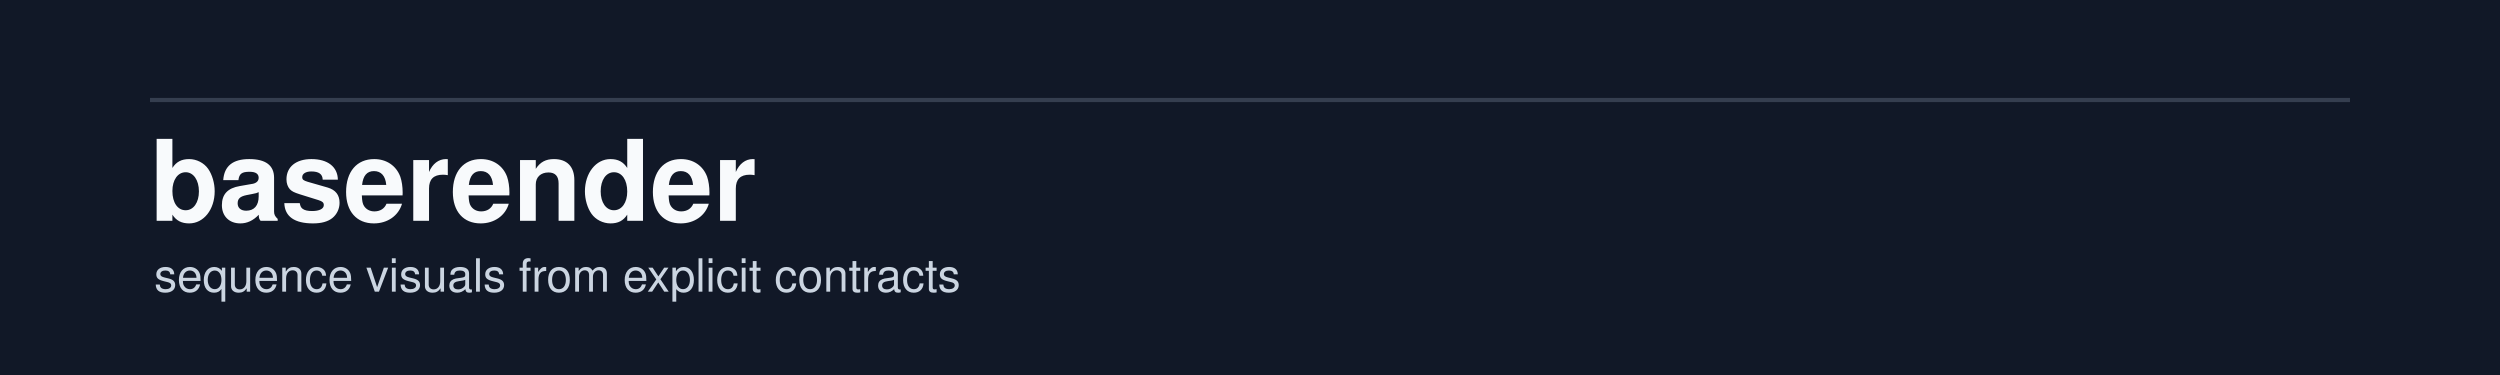
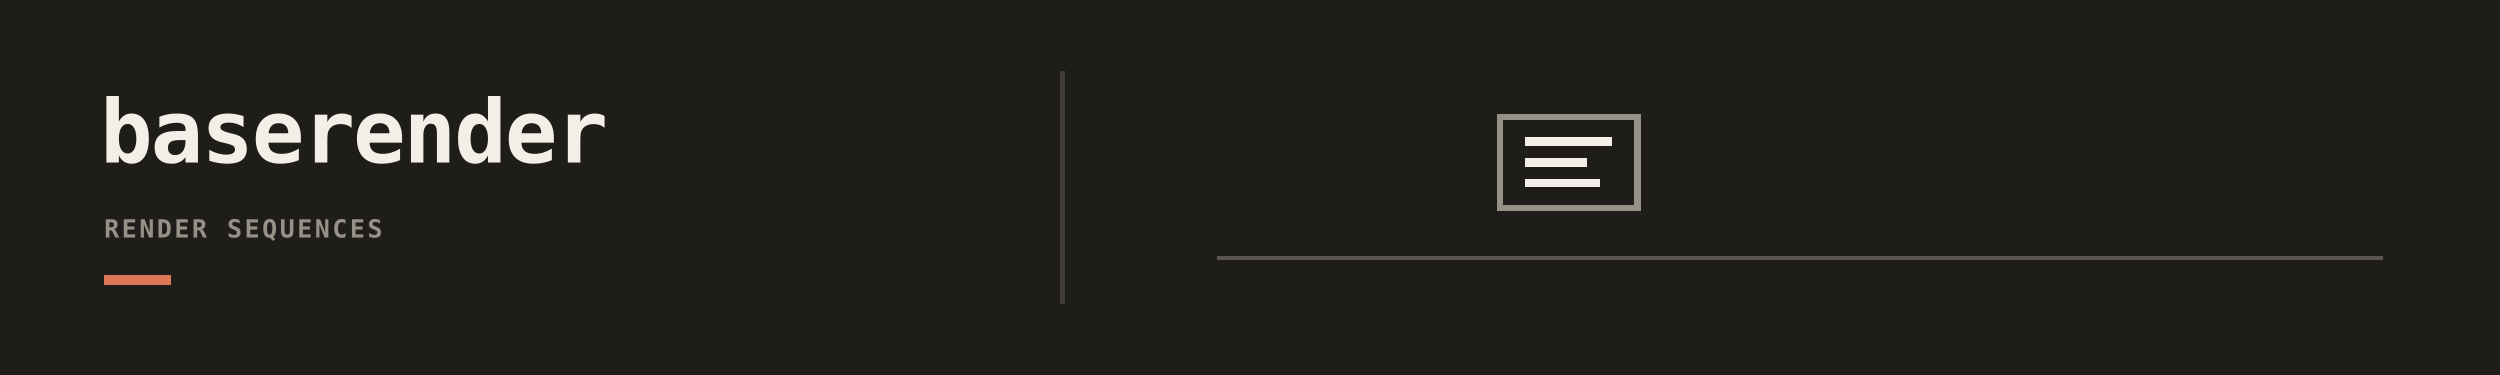
- <svg xmlns="http://www.w3.org/2000/svg" width="1200" height="180" viewBox="0 0 1200 180" role="img" aria-labelledby="title desc">
-   <rect width="1200" height="180" fill="#111827" />
-   <path d="M72 48H1128" stroke="#94a3b8" stroke-opacity="0.28" stroke-width="2" />
-   <g font-family="Helvetica, Arial, sans-serif">
-     <text x="72" y="106" fill="#f8fafc" font-size="54" font-weight="700">baserender</text>
-     <text x="74" y="140" fill="#cbd5e1" font-size="22">sequence visuals from explicit contracts</text>
+ <svg xmlns="http://www.w3.org/2000/svg" width="1200" height="180" viewBox="0 0 1200 180" fill="none" role="img" aria-labelledby="baserender-banner-title baserender-banner-description" shape-rendering="crispEdges">
+   <rect width="1200" height="180" fill="#1E1D1A" />
+   <g font-family="Menlo, Monaco, Consolas, monospace">
+     <text x="48" y="78" fill="#F3EFE7" font-size="42" font-weight="700" letter-spacing="-1">baserender</text>
+     <text x="50" y="114" fill="#969087" font-size="12" font-weight="700" letter-spacing="1.2">RENDER SEQUENCES</text>
+     <rect x="50" y="132" width="32" height="5" fill="#D97757" />
+   </g>
+   <path d="M510 34V146" stroke="#3F3C37" stroke-width="2" />
+   <path d="M584 124H1144" stroke="#5A5650" stroke-width="2" />
+   <g transform="translate(720 48)">
+     <path d="M0 8H66V52H0Z" stroke="#969087" stroke-width="3" fill="none" />
+     <path d="M12 20H54M12 30H42M12 40H48" stroke="#F3EFE7" stroke-width="4" fill="none" />
  </g>
</svg>
